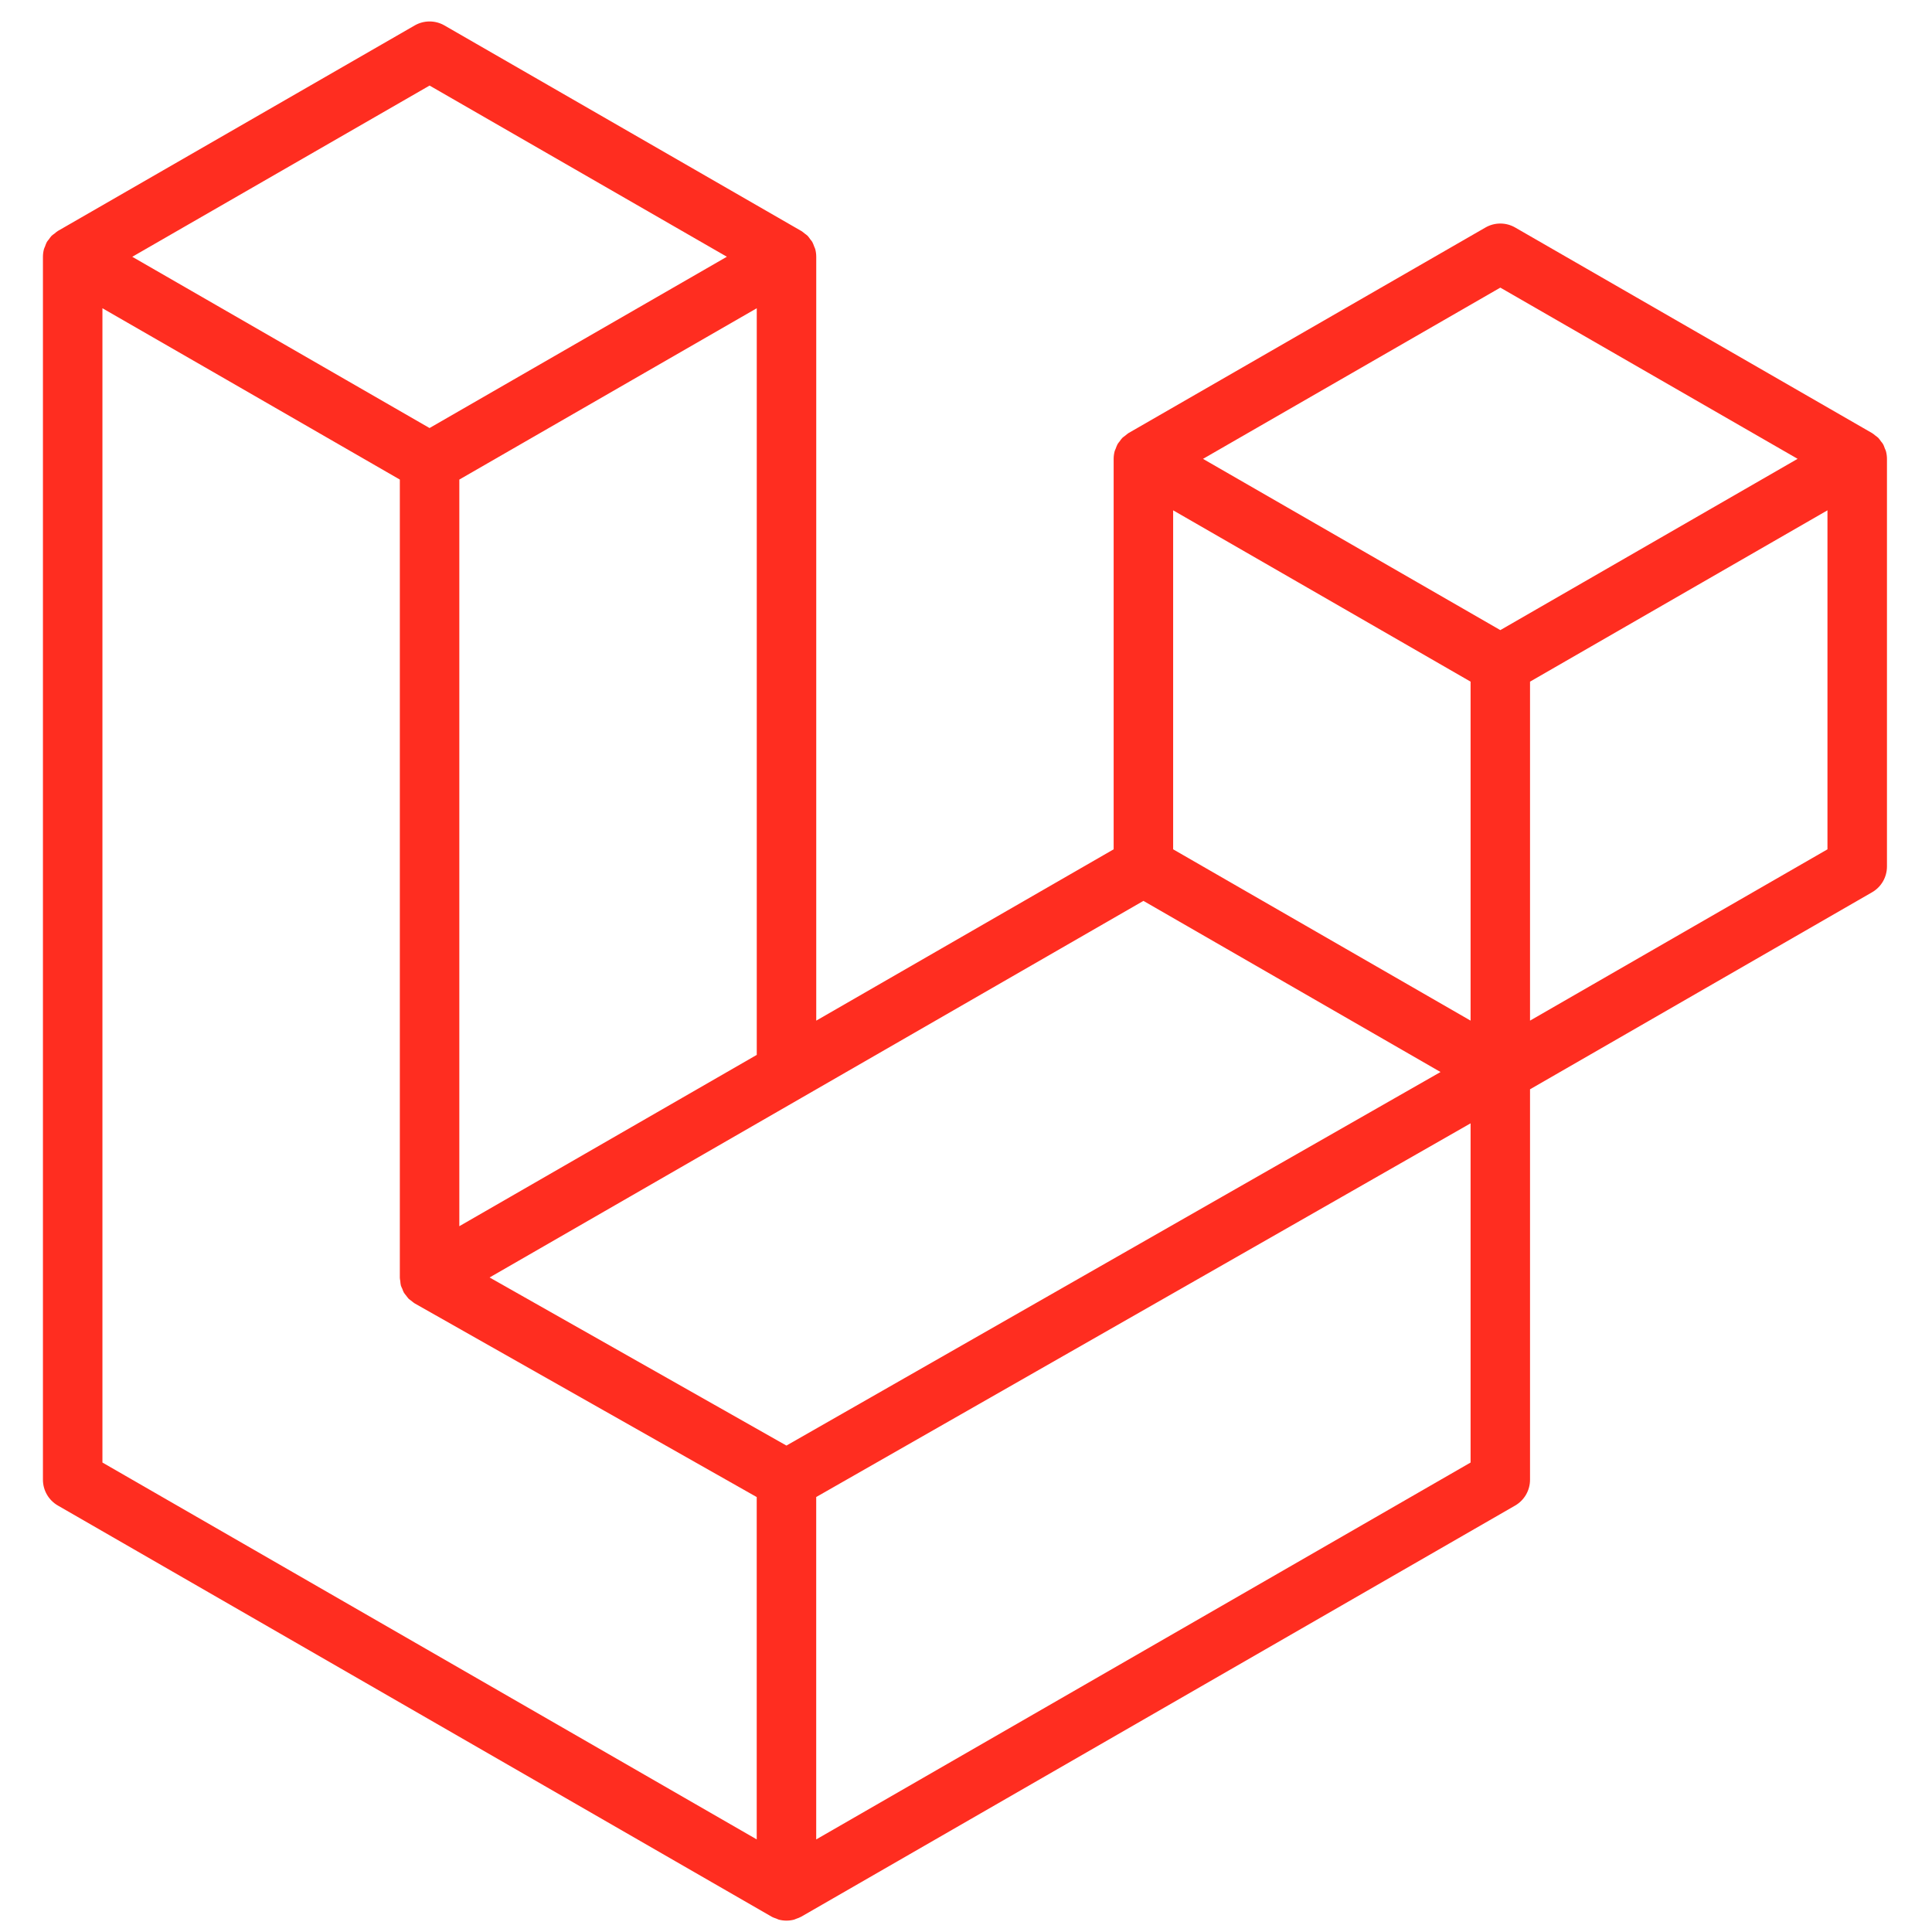
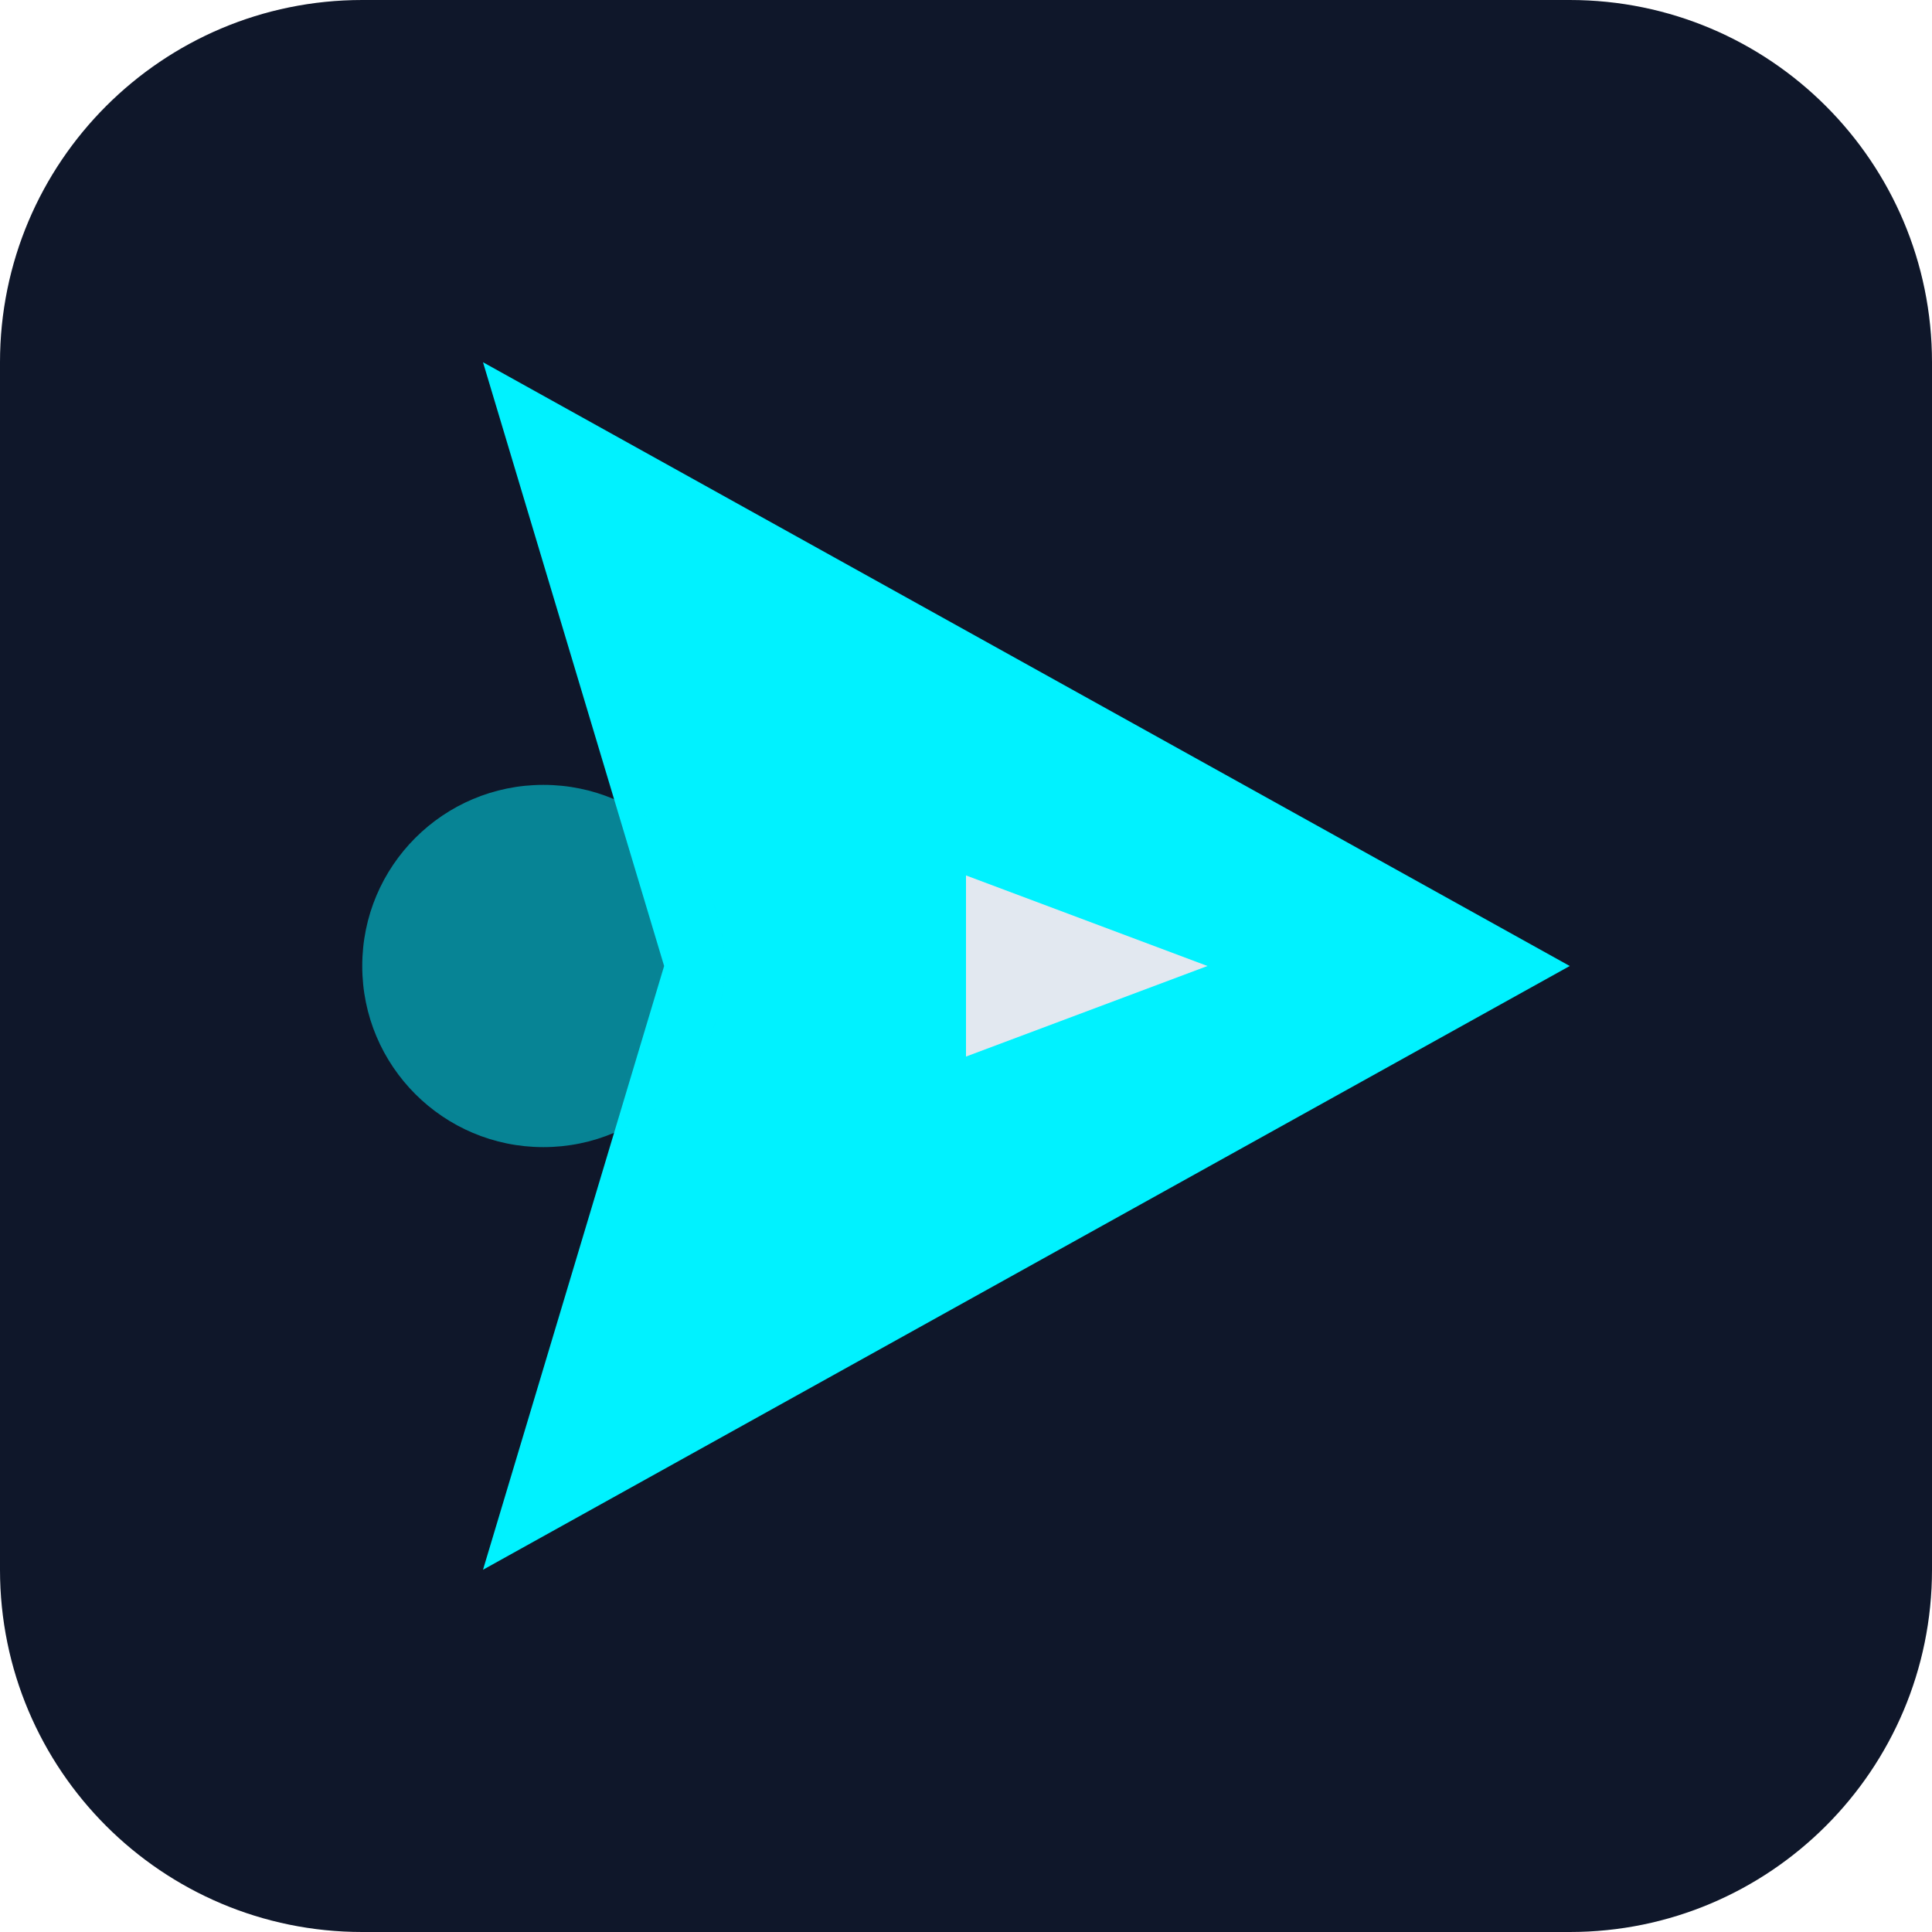
- <svg xmlns="http://www.w3.org/2000/svg" width="166" height="166" viewBox="0 0 166 166" fill="none">
-   <path fill-rule="evenodd" clip-rule="evenodd" d="M162.041 38.759C162.099 38.977 162.129 39.201 162.13 39.426V74.452C162.13 74.902 162.011 75.344 161.786 75.733C161.561 76.122 161.237 76.444 160.847 76.668L131.462 93.594V127.141C131.462 128.054 130.977 128.897 130.186 129.357L68.847 164.683C68.707 164.763 68.554 164.814 68.401 164.868C68.343 164.887 68.289 164.922 68.228 164.938C67.8 165.051 67.349 165.051 66.92 164.938C66.85 164.919 66.786 164.881 66.719 164.855C66.579 164.804 66.432 164.76 66.298 164.683L4.972 129.357C4.583 129.133 4.259 128.81 4.034 128.421C3.808 128.032 3.69 127.591 3.689 127.141L3.689 22.063C3.689 21.834 3.721 21.61 3.779 21.393C3.798 21.32 3.843 21.253 3.868 21.179C3.916 21.045 3.961 20.908 4.031 20.783C4.079 20.7 4.149 20.633 4.206 20.557C4.28 20.454 4.347 20.349 4.433 20.26C4.506 20.186 4.602 20.132 4.685 20.068C4.778 19.992 4.861 19.909 4.966 19.848L35.633 2.185C36.022 1.961 36.462 1.844 36.91 1.844C37.358 1.844 37.798 1.961 38.186 2.185L68.851 19.848H68.857C68.959 19.912 69.045 19.992 69.138 20.065C69.221 20.129 69.313 20.186 69.387 20.257C69.476 20.349 69.54 20.454 69.616 20.557C69.671 20.633 69.744 20.7 69.789 20.783C69.862 20.911 69.904 21.045 69.955 21.179C69.98 21.253 70.025 21.32 70.044 21.396C70.103 21.614 70.133 21.838 70.133 22.063V87.694L95.686 72.974V39.423C95.686 39.2 95.718 38.973 95.775 38.759C95.798 38.683 95.839 38.615 95.865 38.542C95.916 38.408 95.96 38.271 96.031 38.146C96.079 38.063 96.149 37.996 96.203 37.92C96.279 37.818 96.343 37.712 96.433 37.623C96.506 37.549 96.599 37.495 96.681 37.431C96.777 37.355 96.86 37.272 96.962 37.211L127.633 19.548C128.021 19.324 128.461 19.206 128.91 19.206C129.358 19.206 129.798 19.324 130.186 19.548L160.85 37.211C160.959 37.275 161.042 37.355 161.137 37.428C161.217 37.492 161.31 37.549 161.383 37.62C161.473 37.712 161.536 37.818 161.613 37.92C161.67 37.996 161.741 38.063 161.785 38.146C161.859 38.271 161.9 38.408 161.951 38.542C161.98 38.615 162.021 38.683 162.041 38.759ZM157.018 72.974V43.848L146.287 50.028L131.462 58.568V87.694L157.021 72.974H157.018ZM126.354 125.663V96.518L111.771 104.85L70.13 128.626V158.046L126.354 125.663ZM8.801 26.485V125.663L65.018 158.043V128.629L35.649 112L35.64 111.994L35.627 111.988C35.528 111.93 35.445 111.847 35.353 111.777C35.273 111.713 35.18 111.662 35.11 111.592L35.104 111.582C35.021 111.502 34.963 111.403 34.893 111.314C34.829 111.228 34.753 111.154 34.702 111.065L34.699 111.055C34.641 110.96 34.606 110.845 34.565 110.736C34.523 110.64 34.469 110.551 34.443 110.449C34.411 110.328 34.405 110.197 34.392 110.072C34.379 109.976 34.354 109.881 34.354 109.785V109.778V41.205L19.532 32.662L8.801 26.485ZM36.913 7.35L11.364 22.063L36.907 36.777L62.453 22.06L36.907 7.35H36.913ZM50.2 99.174L65.022 90.637V26.485L54.291 32.665L39.466 41.205V105.357L50.2 99.174ZM128.91 24.713L103.363 39.426L128.91 54.14L154.453 39.423L128.91 24.713ZM126.354 58.568L111.529 50.028L100.798 43.848V72.974L115.619 81.511L126.354 87.694V58.568ZM67.571 124.205L105.042 102.803L123.772 92.109L98.245 77.405L68.854 94.334L42.066 109.762L67.571 124.205Z" fill="#FF2D20" />
+ <svg xmlns="http://www.w3.org/2000/svg" width="32" height="32" viewBox="0 0 32 32" fill="none">
+   <rect width="32" height="32" rx="6" fill="#0f172a" />
+   <path d="M26 16L8 6L11 16L8 26L26 16Z" fill="#00f2ff" />
+   <path d="M20 16L16 14.5L16 17.5L20 16Z" fill="#e2e8f0" />
+   <circle cx="9" cy="16" r="3" fill="#00f2ff" fill-opacity="0.5">
+     <animate attributeName="r" values="2;4;2" dur="1s" repeatCount="indefinite" />
+   </circle>
</svg>
